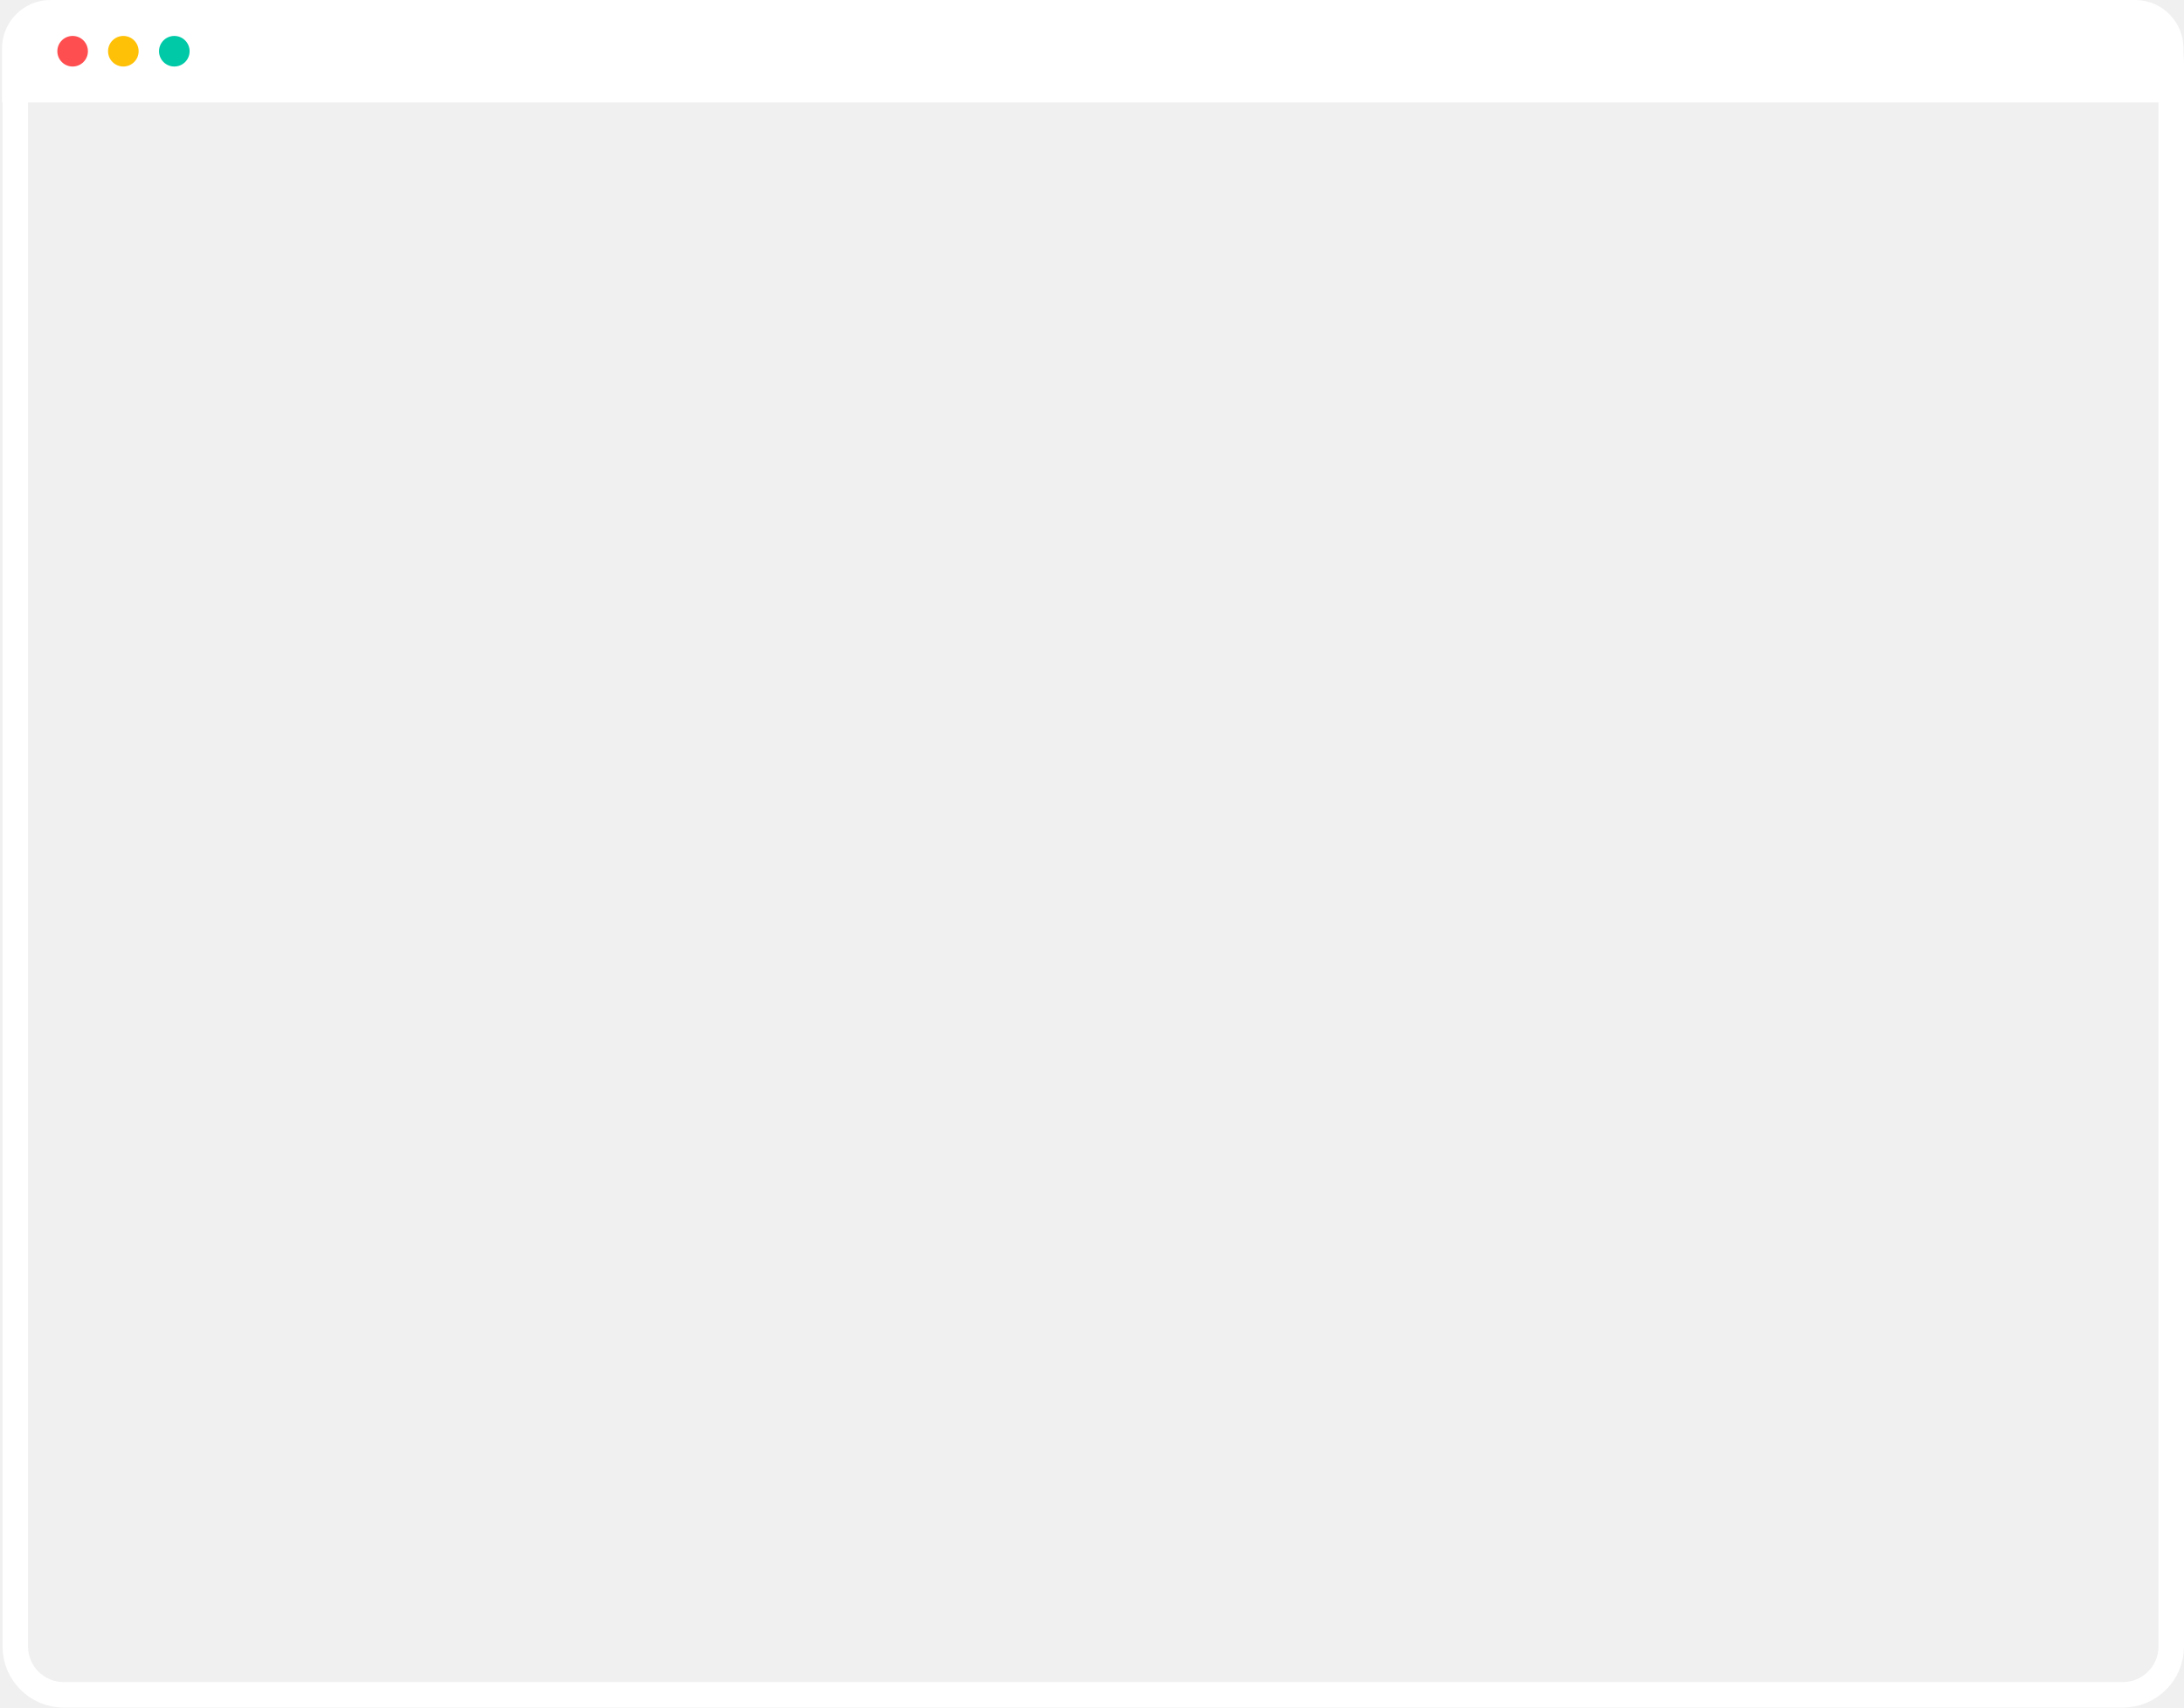
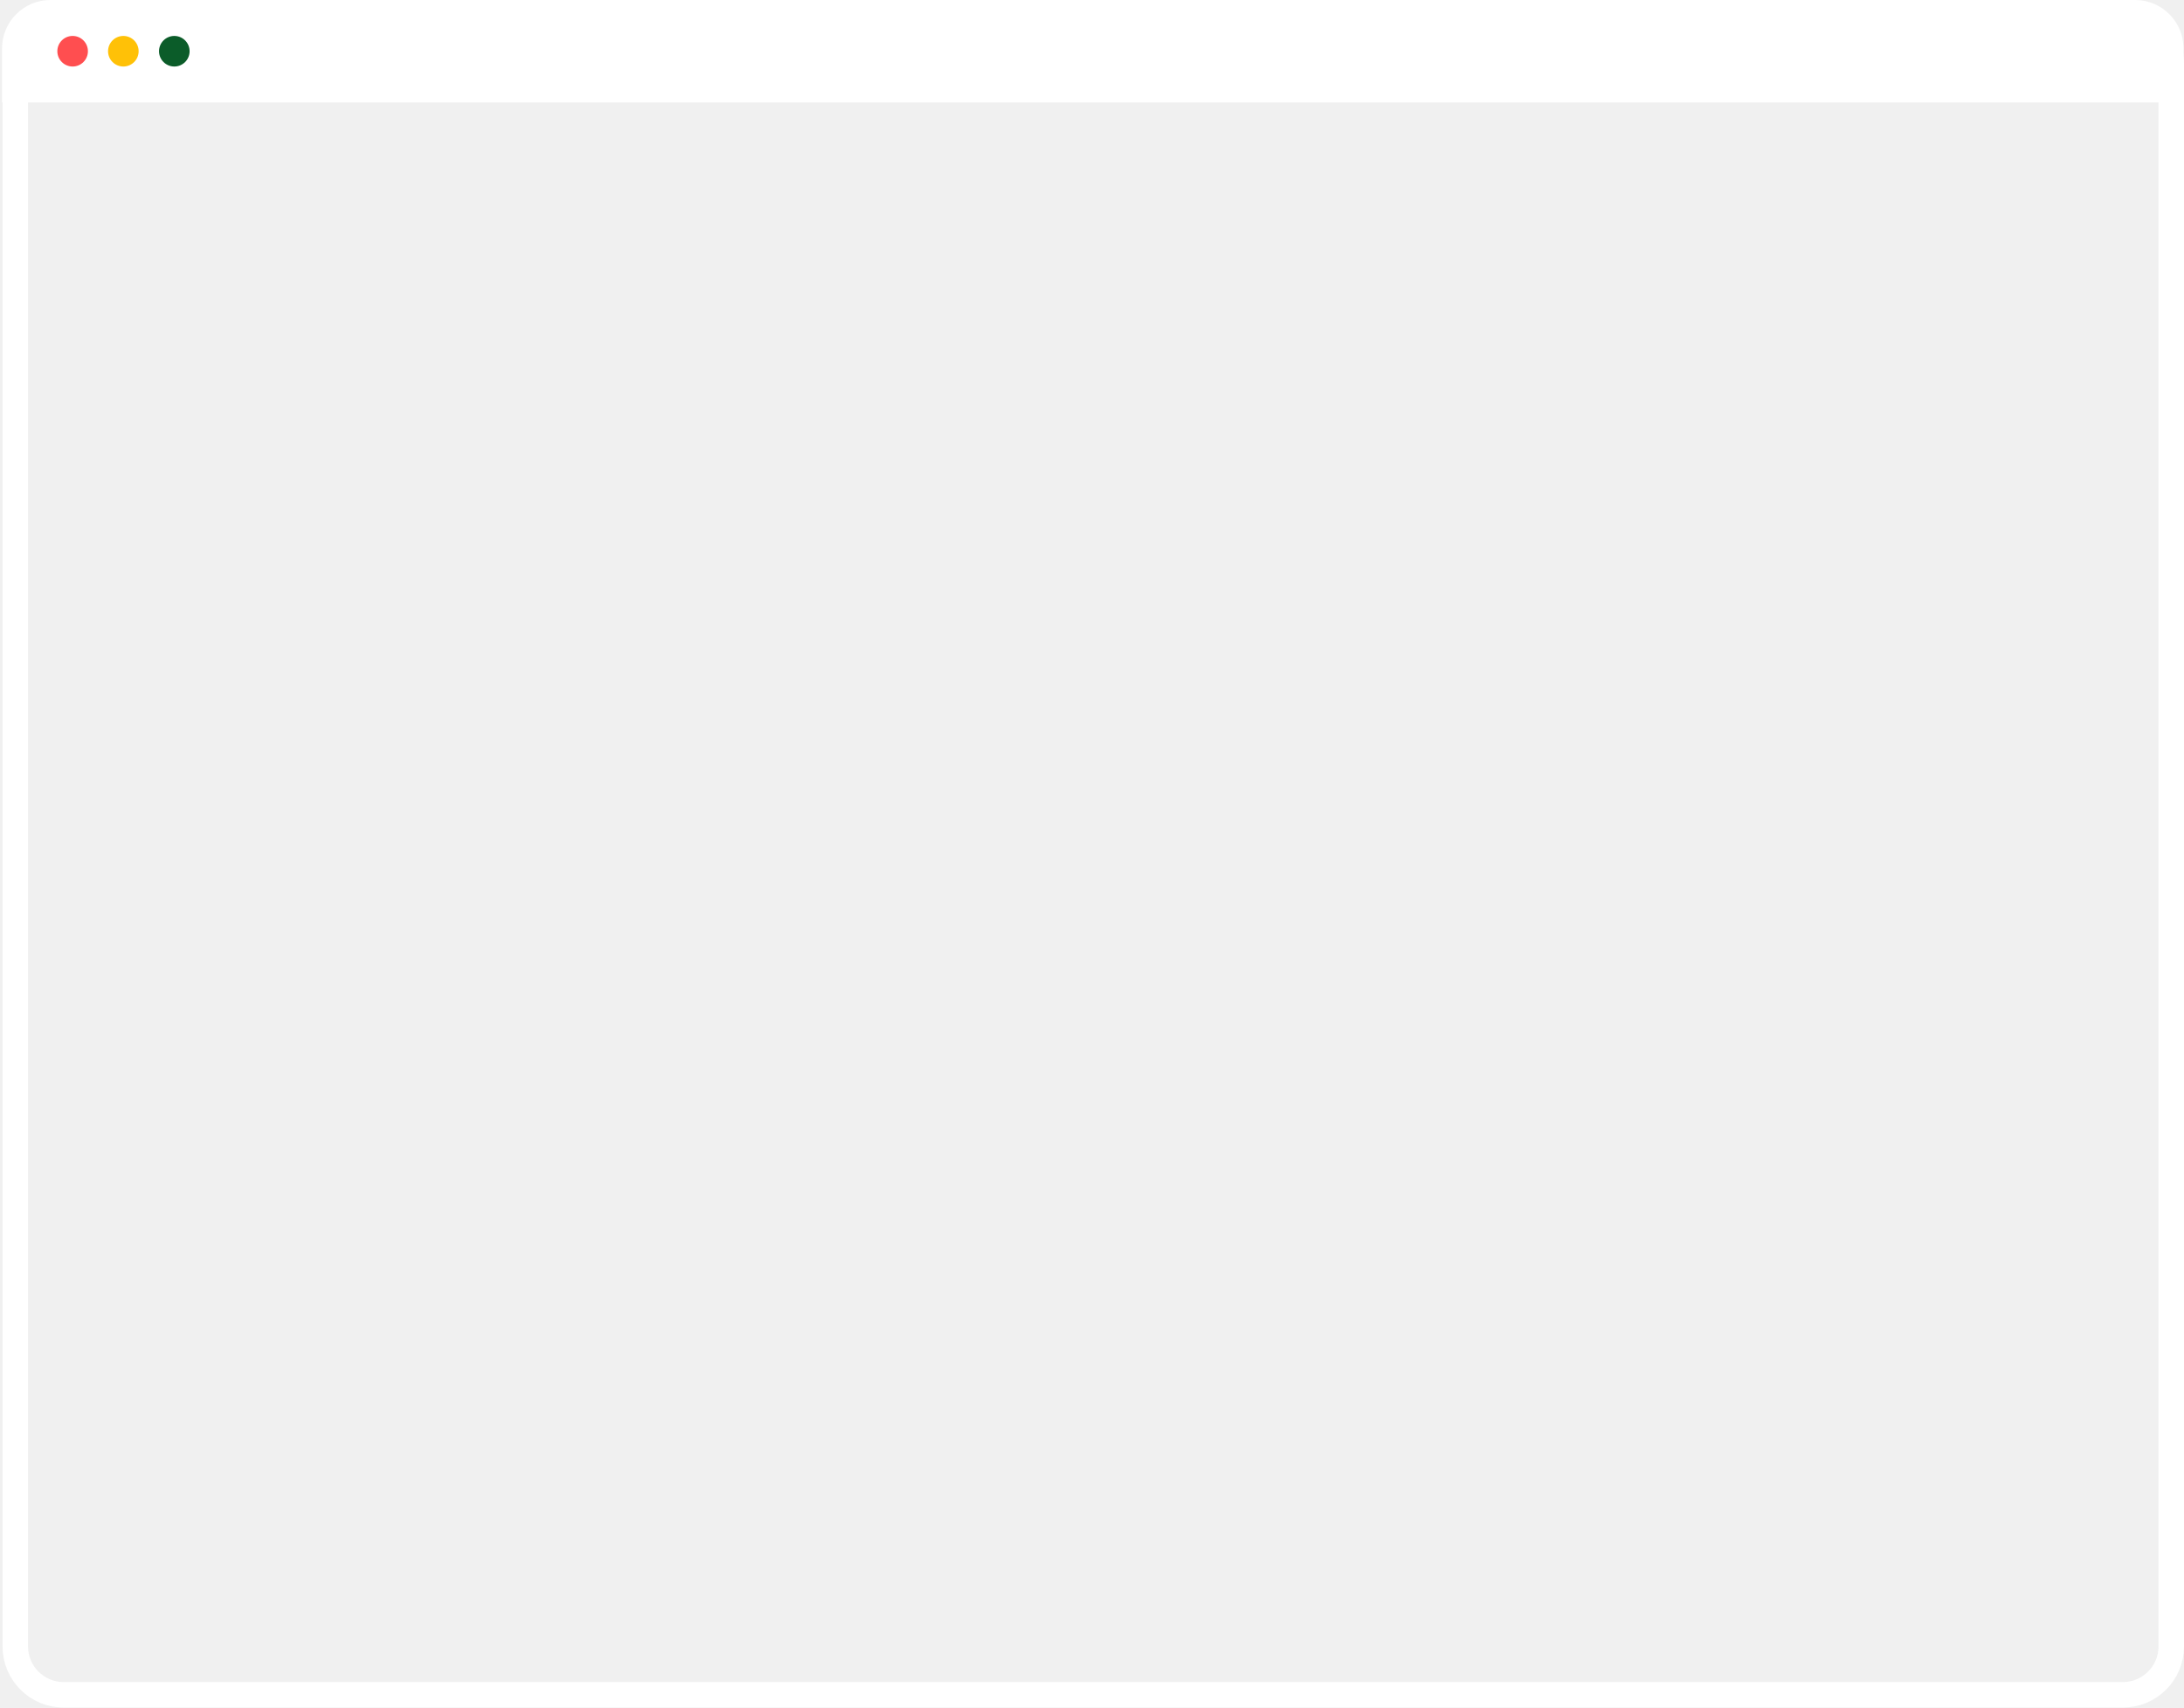
<svg xmlns="http://www.w3.org/2000/svg" xmlns:xlink="http://www.w3.org/1999/xlink" x="0px" y="0px" viewBox="0 0 857 670" style="enable-background:new 0 0 857 670;" xml:space="preserve">
  <style type="text/css">
	.borwser-0{fill:#FFFFFF;}
	.borwser-1{fill:#FF4E50;}
	.borwser-2{fill:#FFC107;}
- 	.borwser-3{fill:#00C9A7;}
+ 	.borwser-3{fill:#0b5c29;}
</style>
  <g>
    <defs>
      <path id="browserID1" d="M833,665H25c-10.5,0-19-8.5-19-19V24.9c0-10.5,8.5-19,19-19h808c10.5,0,19,8.5,19,19V646    C852,656.5,843.5,665,833,665z" />
    </defs>
    <clipPath id="browserID2">
      <use xlink:href="#browserID1" style="overflow:visible;" />
    </clipPath>
    <use xlink:href="#browserID1" fill="none" stroke="#fff" stroke-width="10" stroke-miterlimit="10" style="overflow:visible;fill:none;stroke:#FFFFFF;stroke-width:10;stroke-miterlimit:10;" />
  </g>
  <g>
    <path class="borwser-0 fill-white" d="M856.8,40.2H0.8V19c0-10.5,8.5-19,19-19h818c10.5,0,19,8.5,19,19V40.2z" />
  </g>
  <g>
    <ellipse class="borwser-1 fill-danger" cx="28.5" cy="20.1" rx="6" ry="6" />
    <ellipse class="borwser-2 fill-warning" cx="48.4" cy="20.1" rx="6" ry="6" />
    <ellipse class="borwser-3 fill-success" cx="68.4" cy="20.1" rx="6" ry="6" />
  </g>
</svg>
